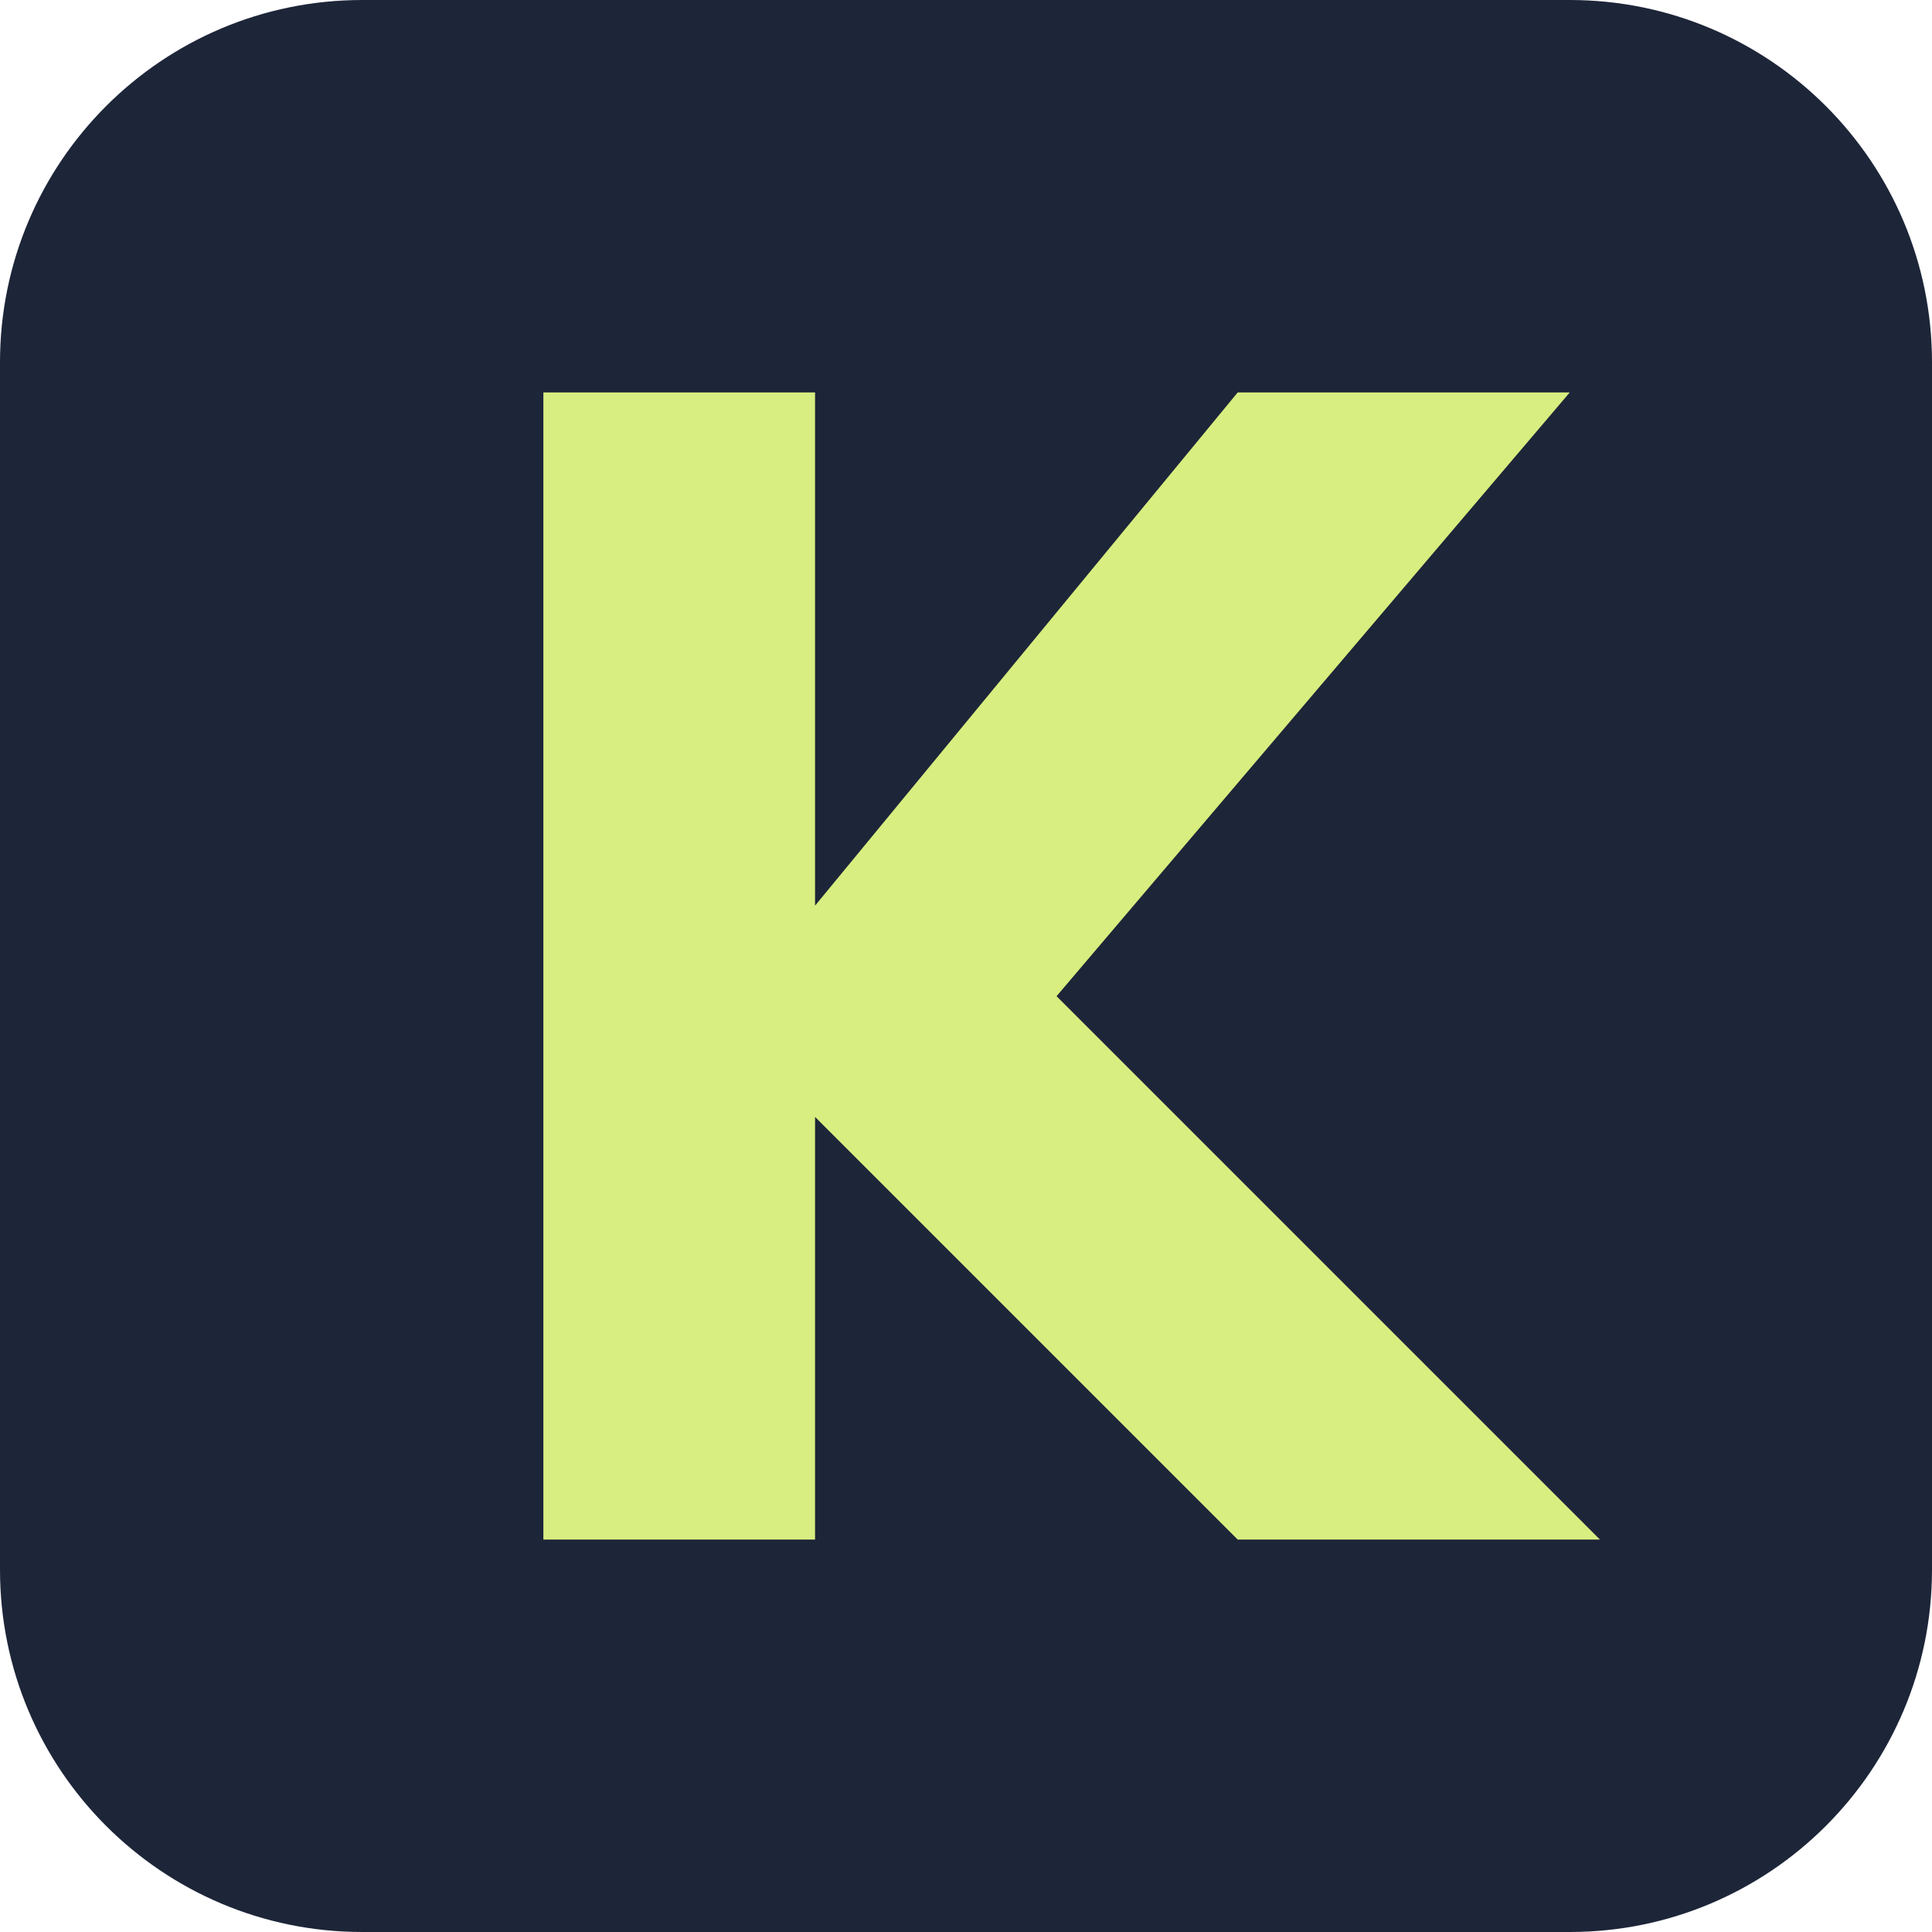
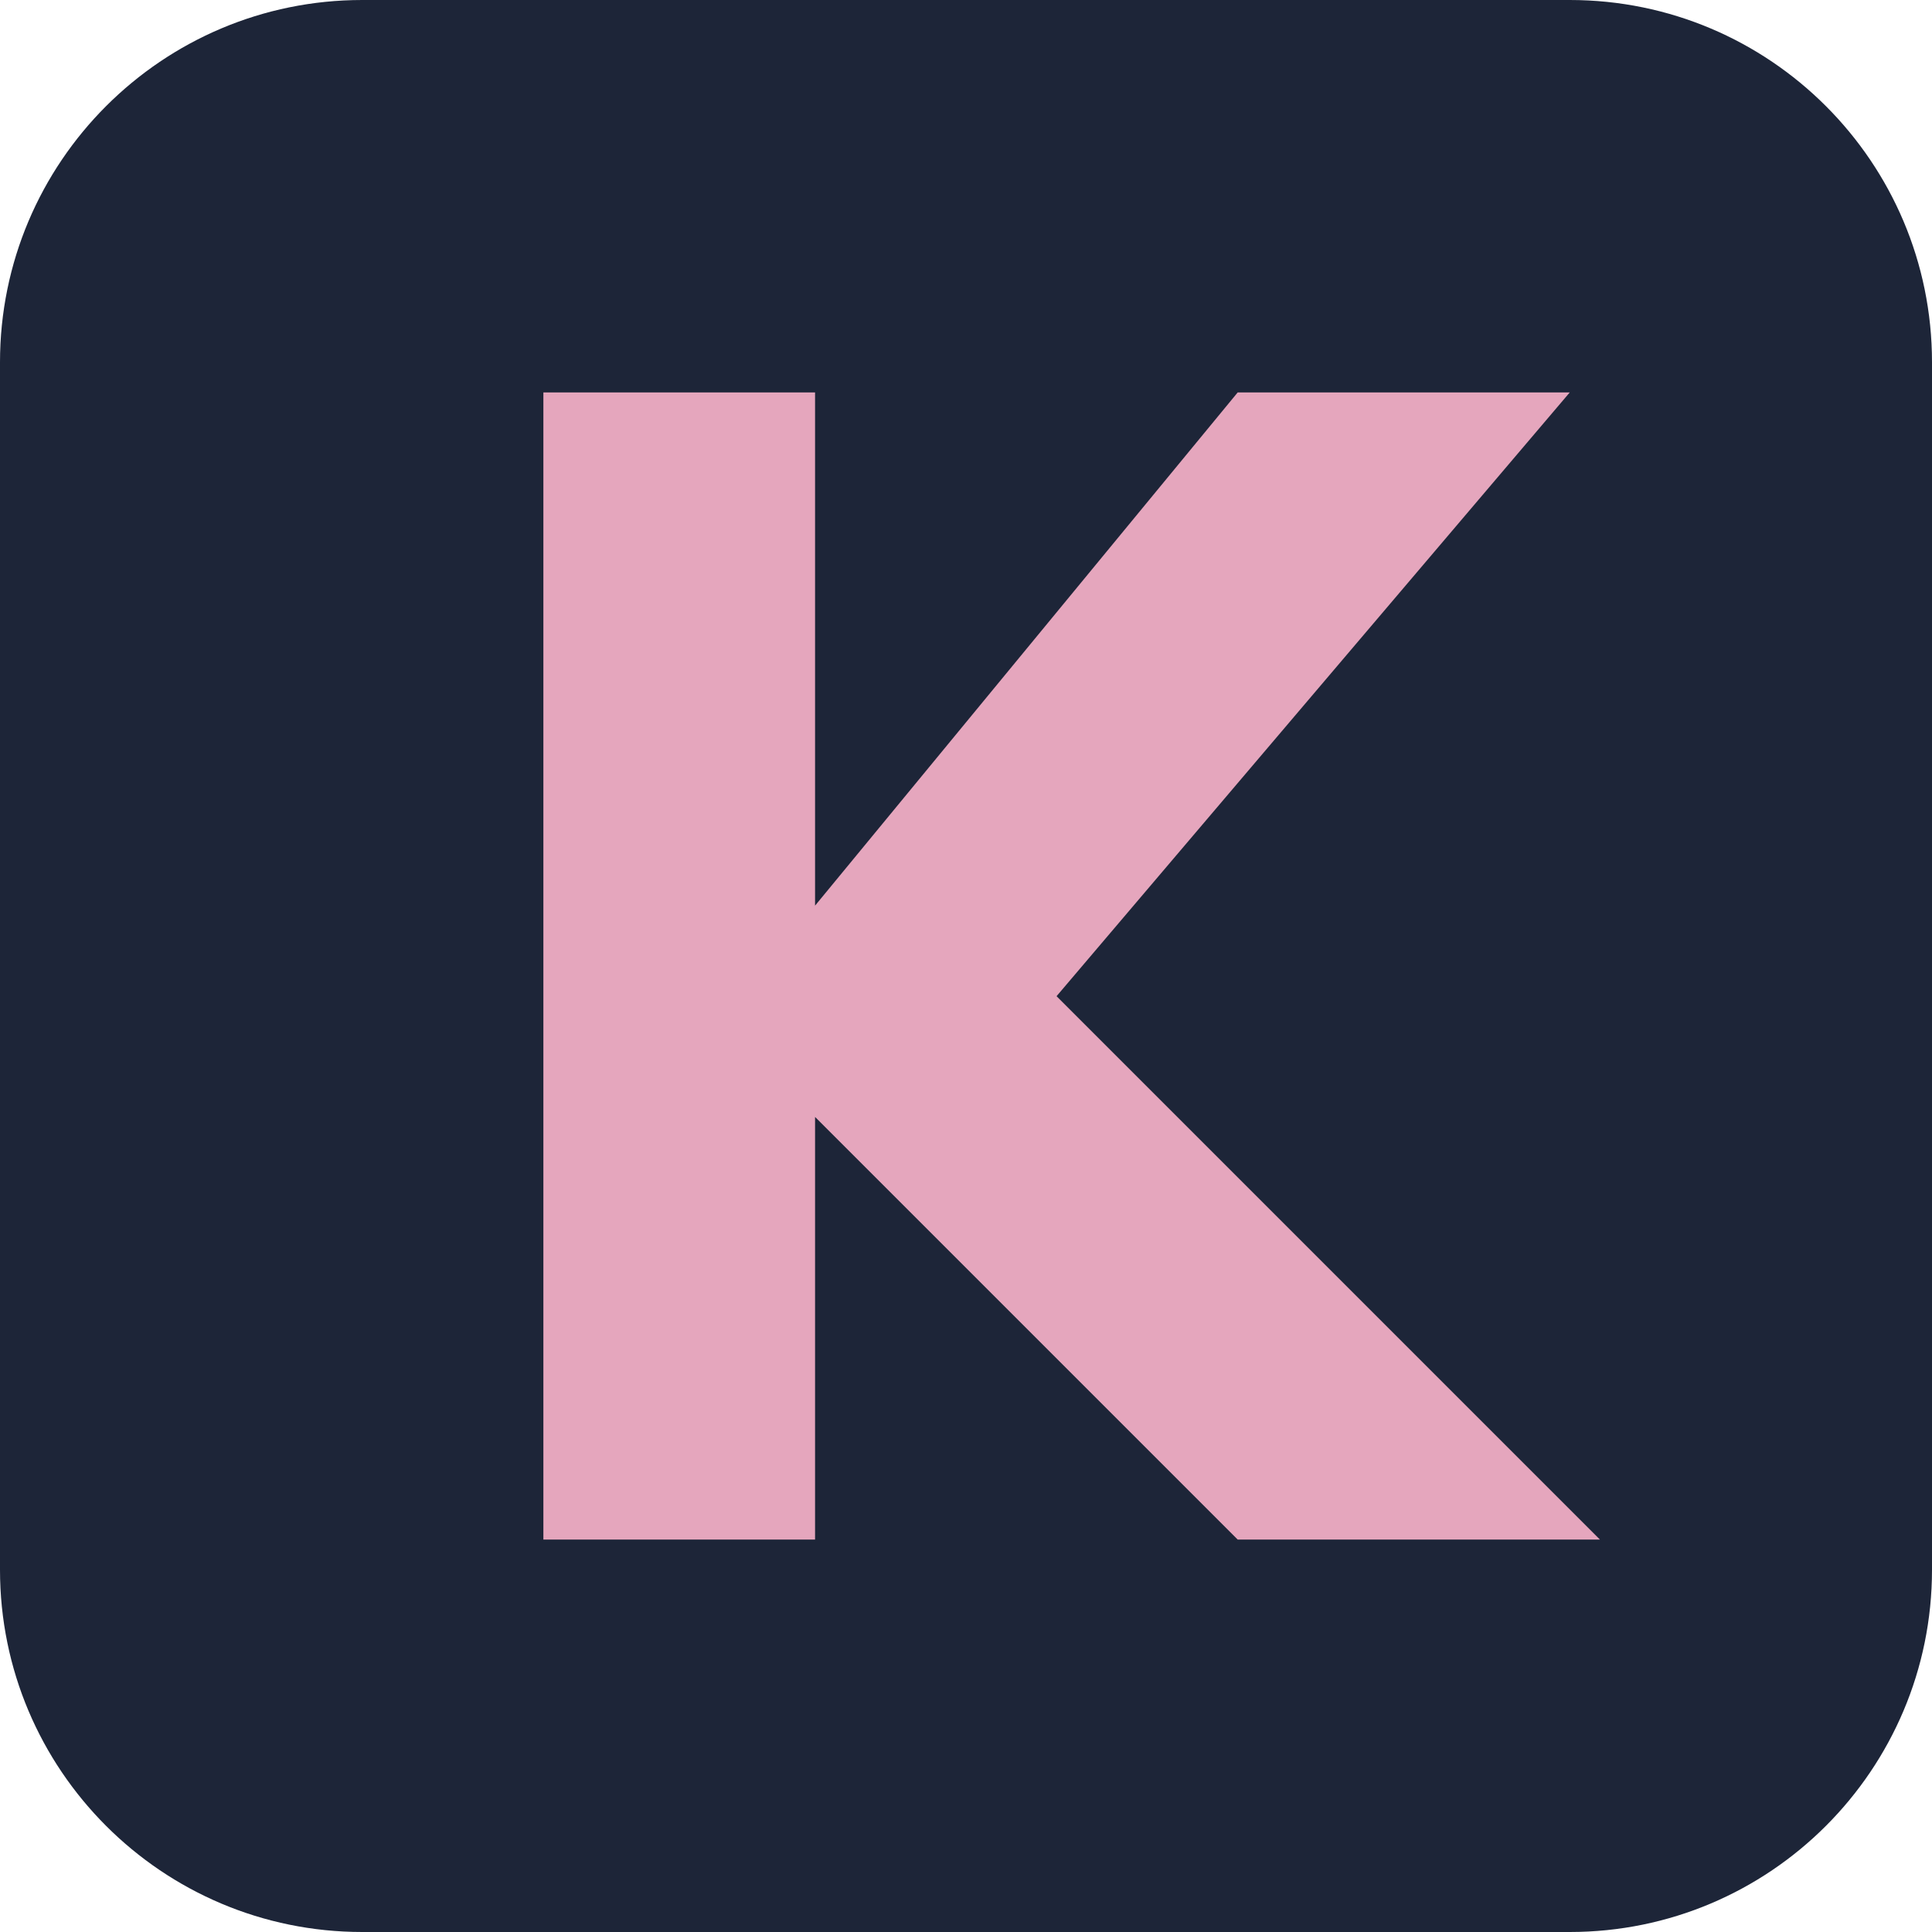
<svg xmlns="http://www.w3.org/2000/svg" viewBox="0 0 64 64">
  <rect width="64" height="64" rx="12" fill="#1d2538" />
-   <path d="M18 13h9v17l14-17h11L35 33l18 18H41L27 37v14h-9V13Z" fill="#d8ee80" />
+   <path d="M18 13h9v17l14-17h11L35 33l18 18H41L27 37v14h-9V13Z" fill="#e5a6bd" />
</svg>
